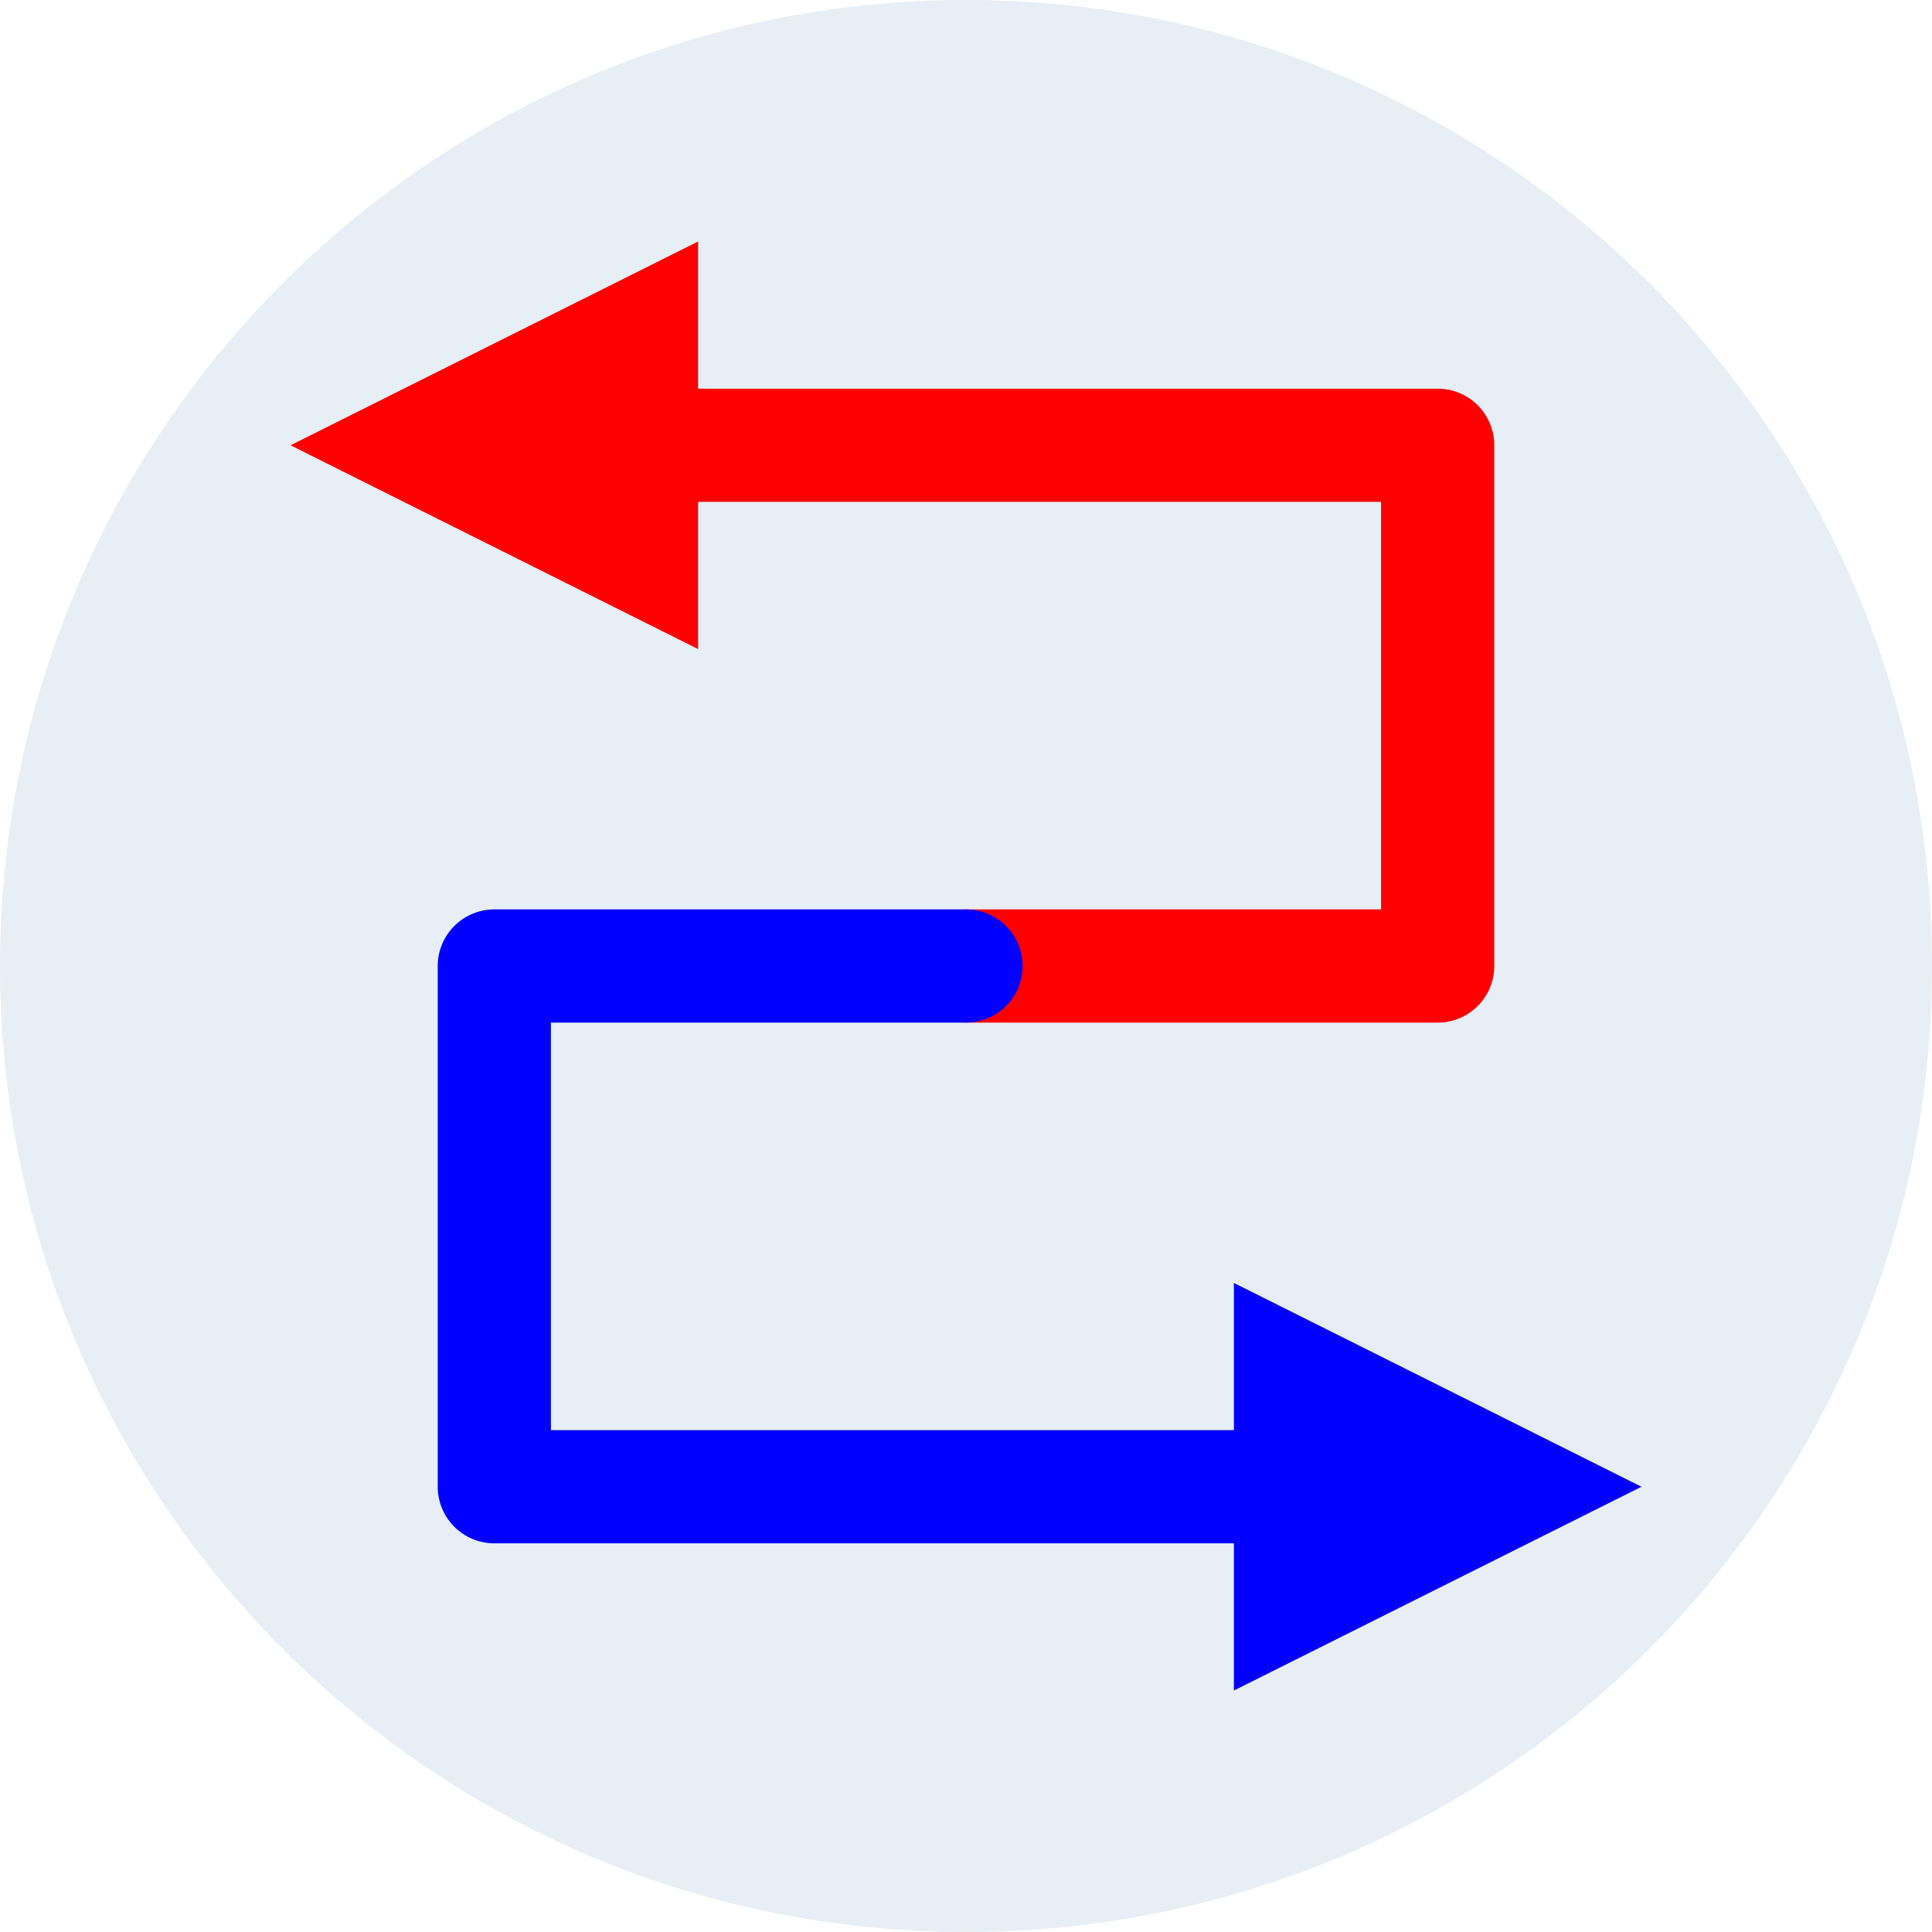
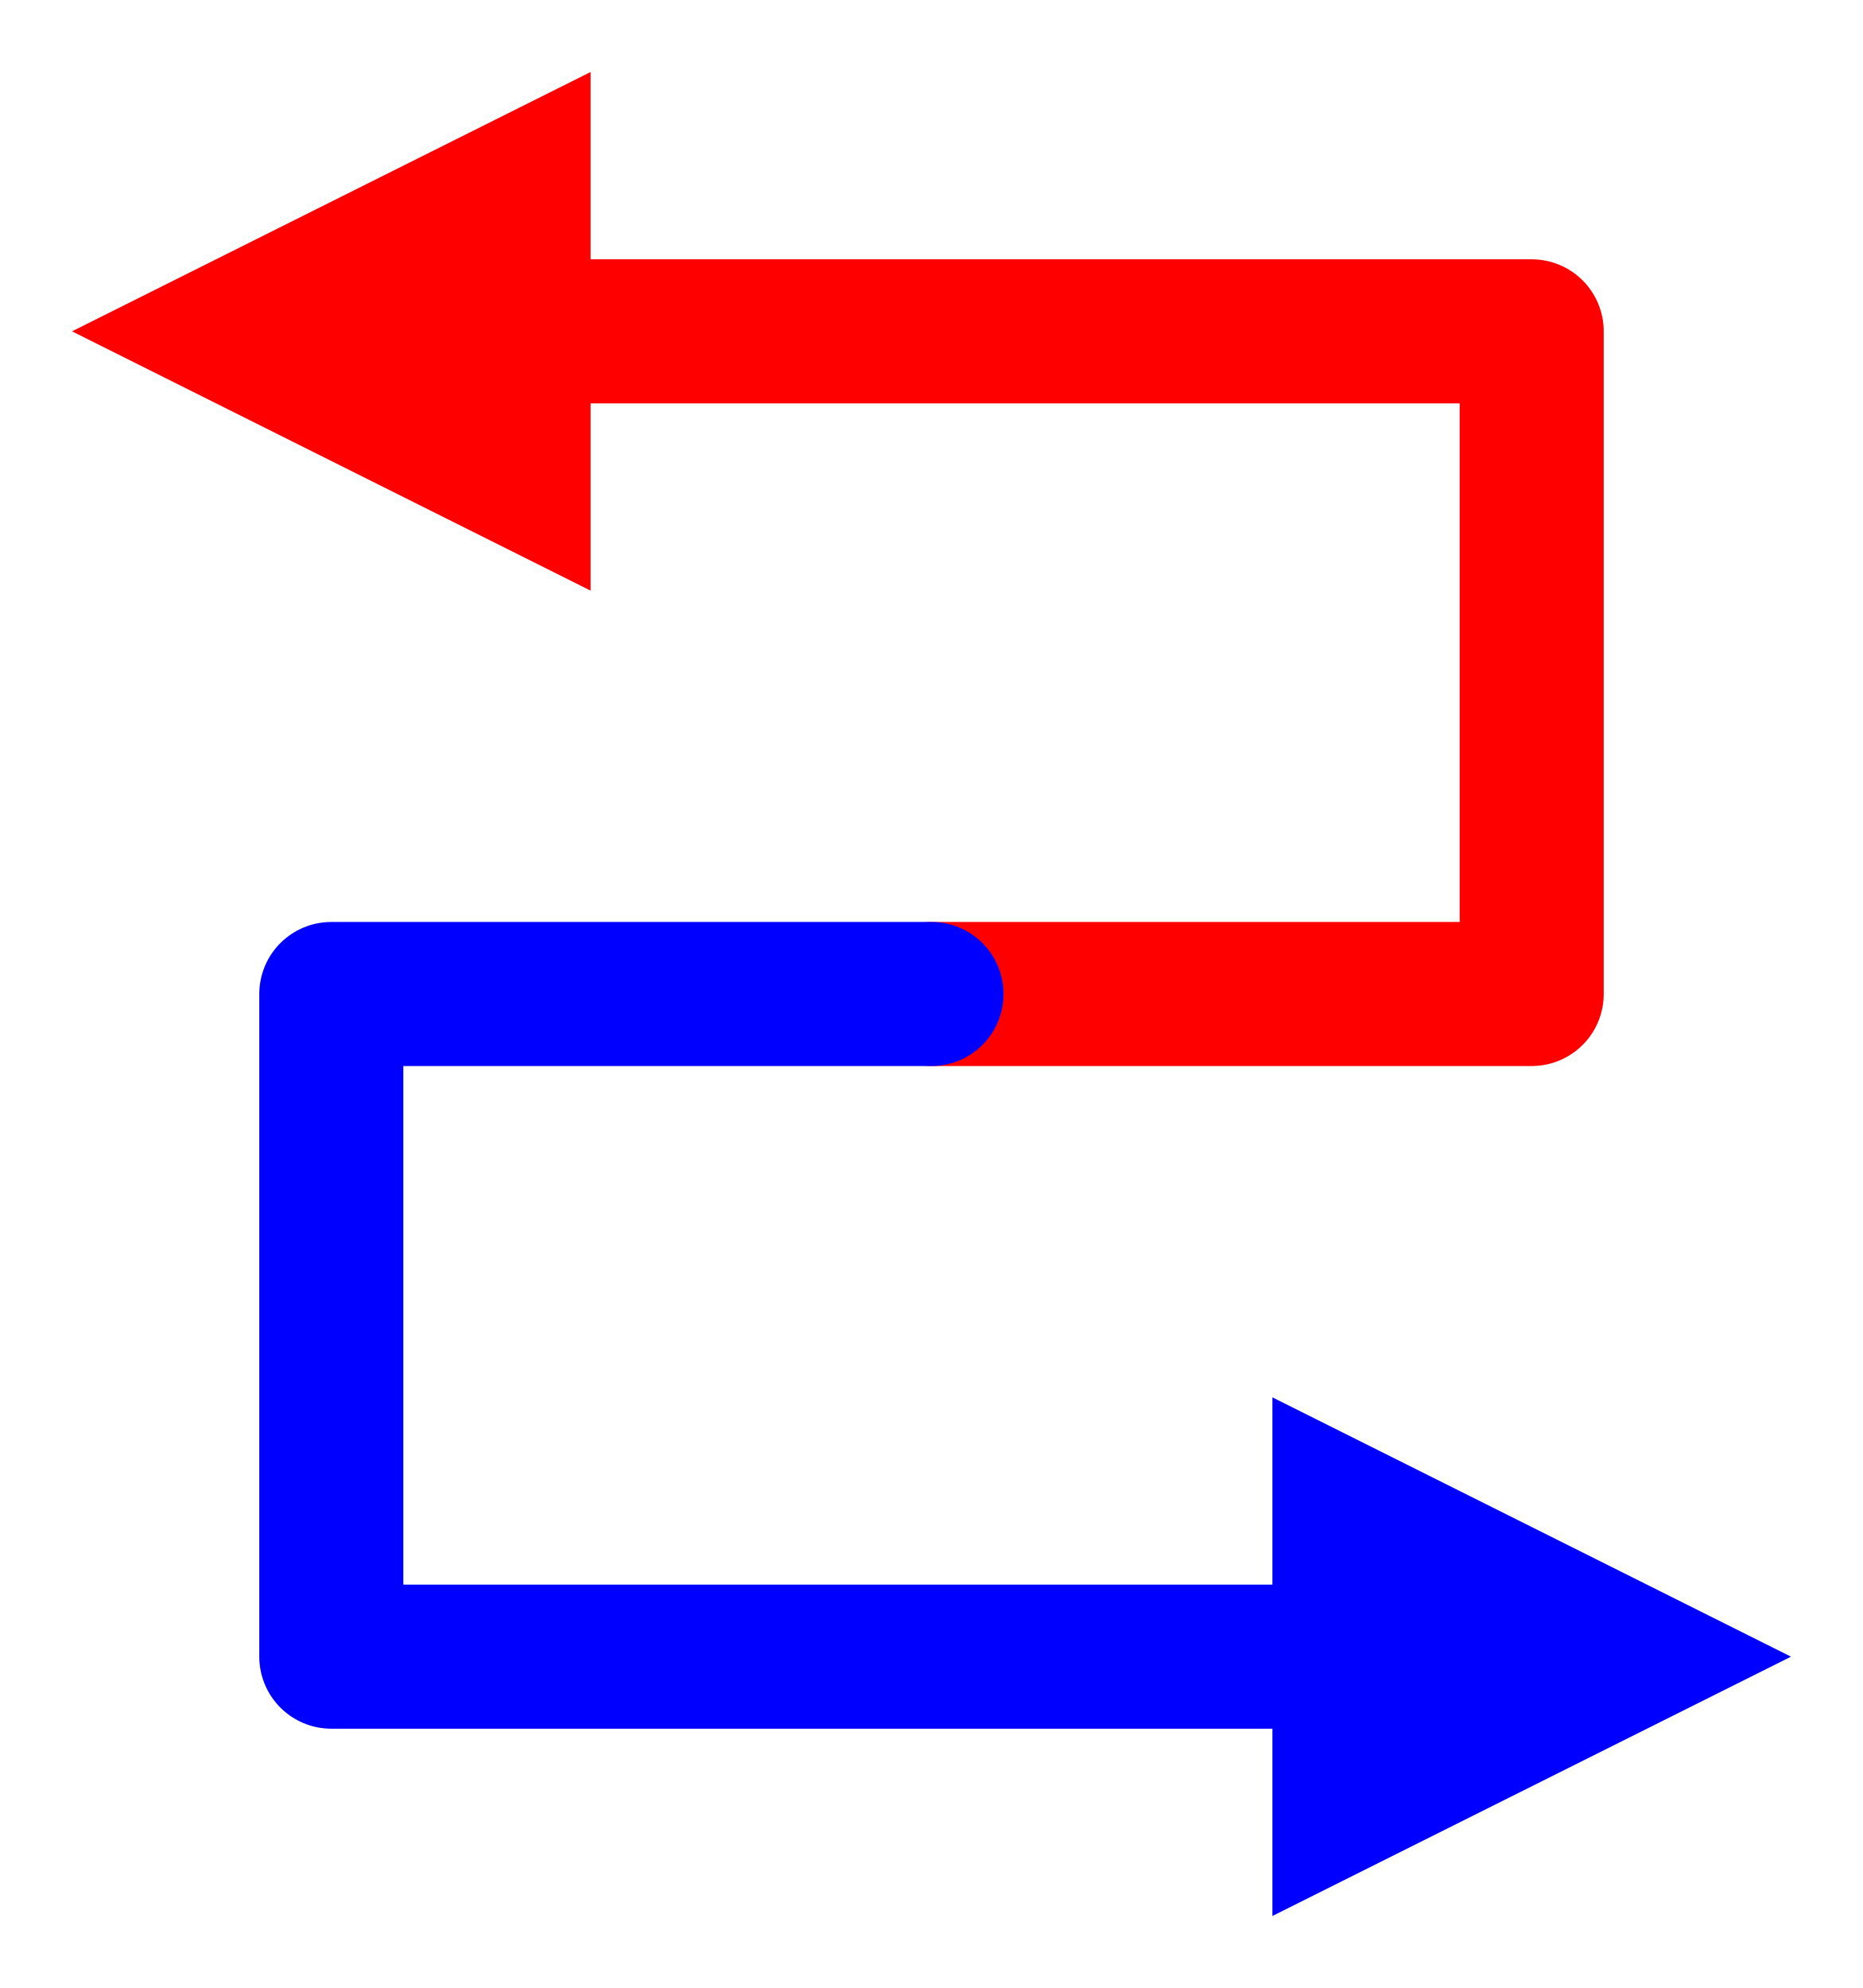
- <svg xmlns="http://www.w3.org/2000/svg" viewBox="0 0 512 512">
-   <circle cx="256" cy="256" r="256" fill="#E8EEF5" />
+ <svg xmlns="http://www.w3.org/2000/svg" viewBox="62 49 388 414">
  <g fill="none" stroke-width="30" stroke-linecap="round" stroke-linejoin="round">
    <polyline points="131,118 381,118 381,256 256,256" stroke="red" />
    <polygon points="185,64 77,118 185,172" fill="red" stroke="none" />
    <polyline points="256,256 131,256 131,394 381,394" stroke="blue" />
    <polygon points="327,340 435,394 327,448" fill="blue" stroke="none" />
  </g>
</svg>
